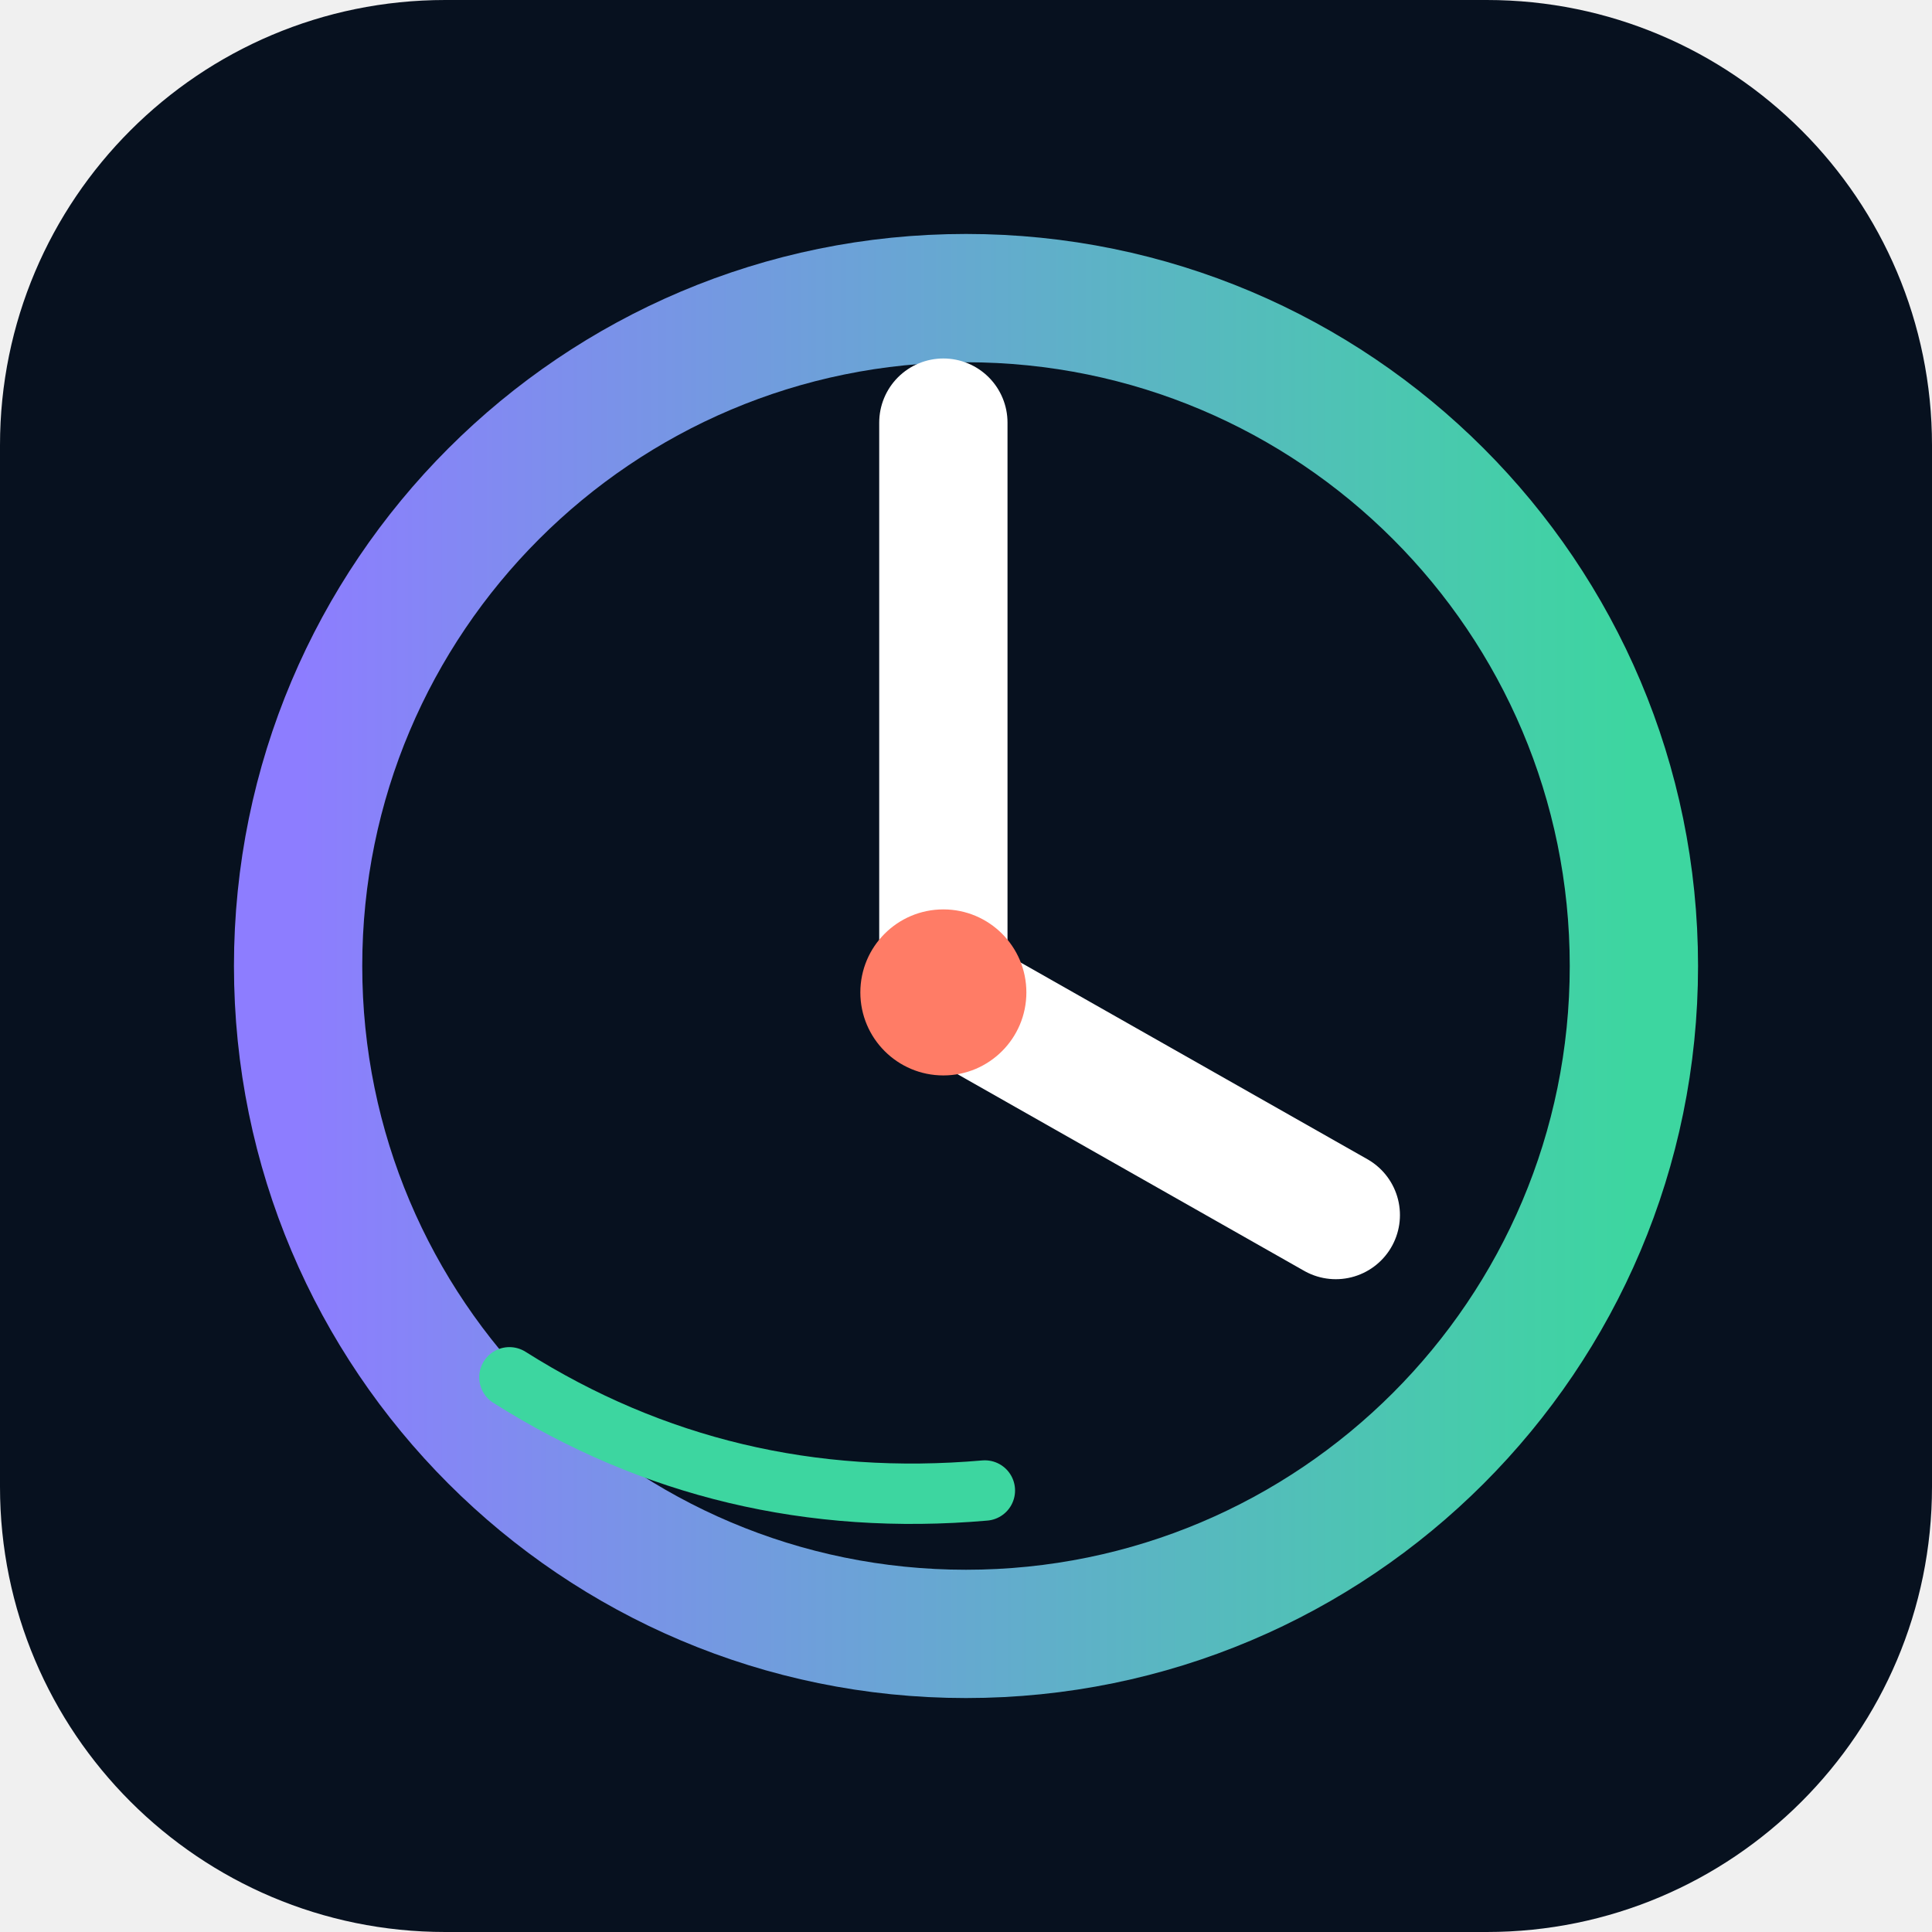
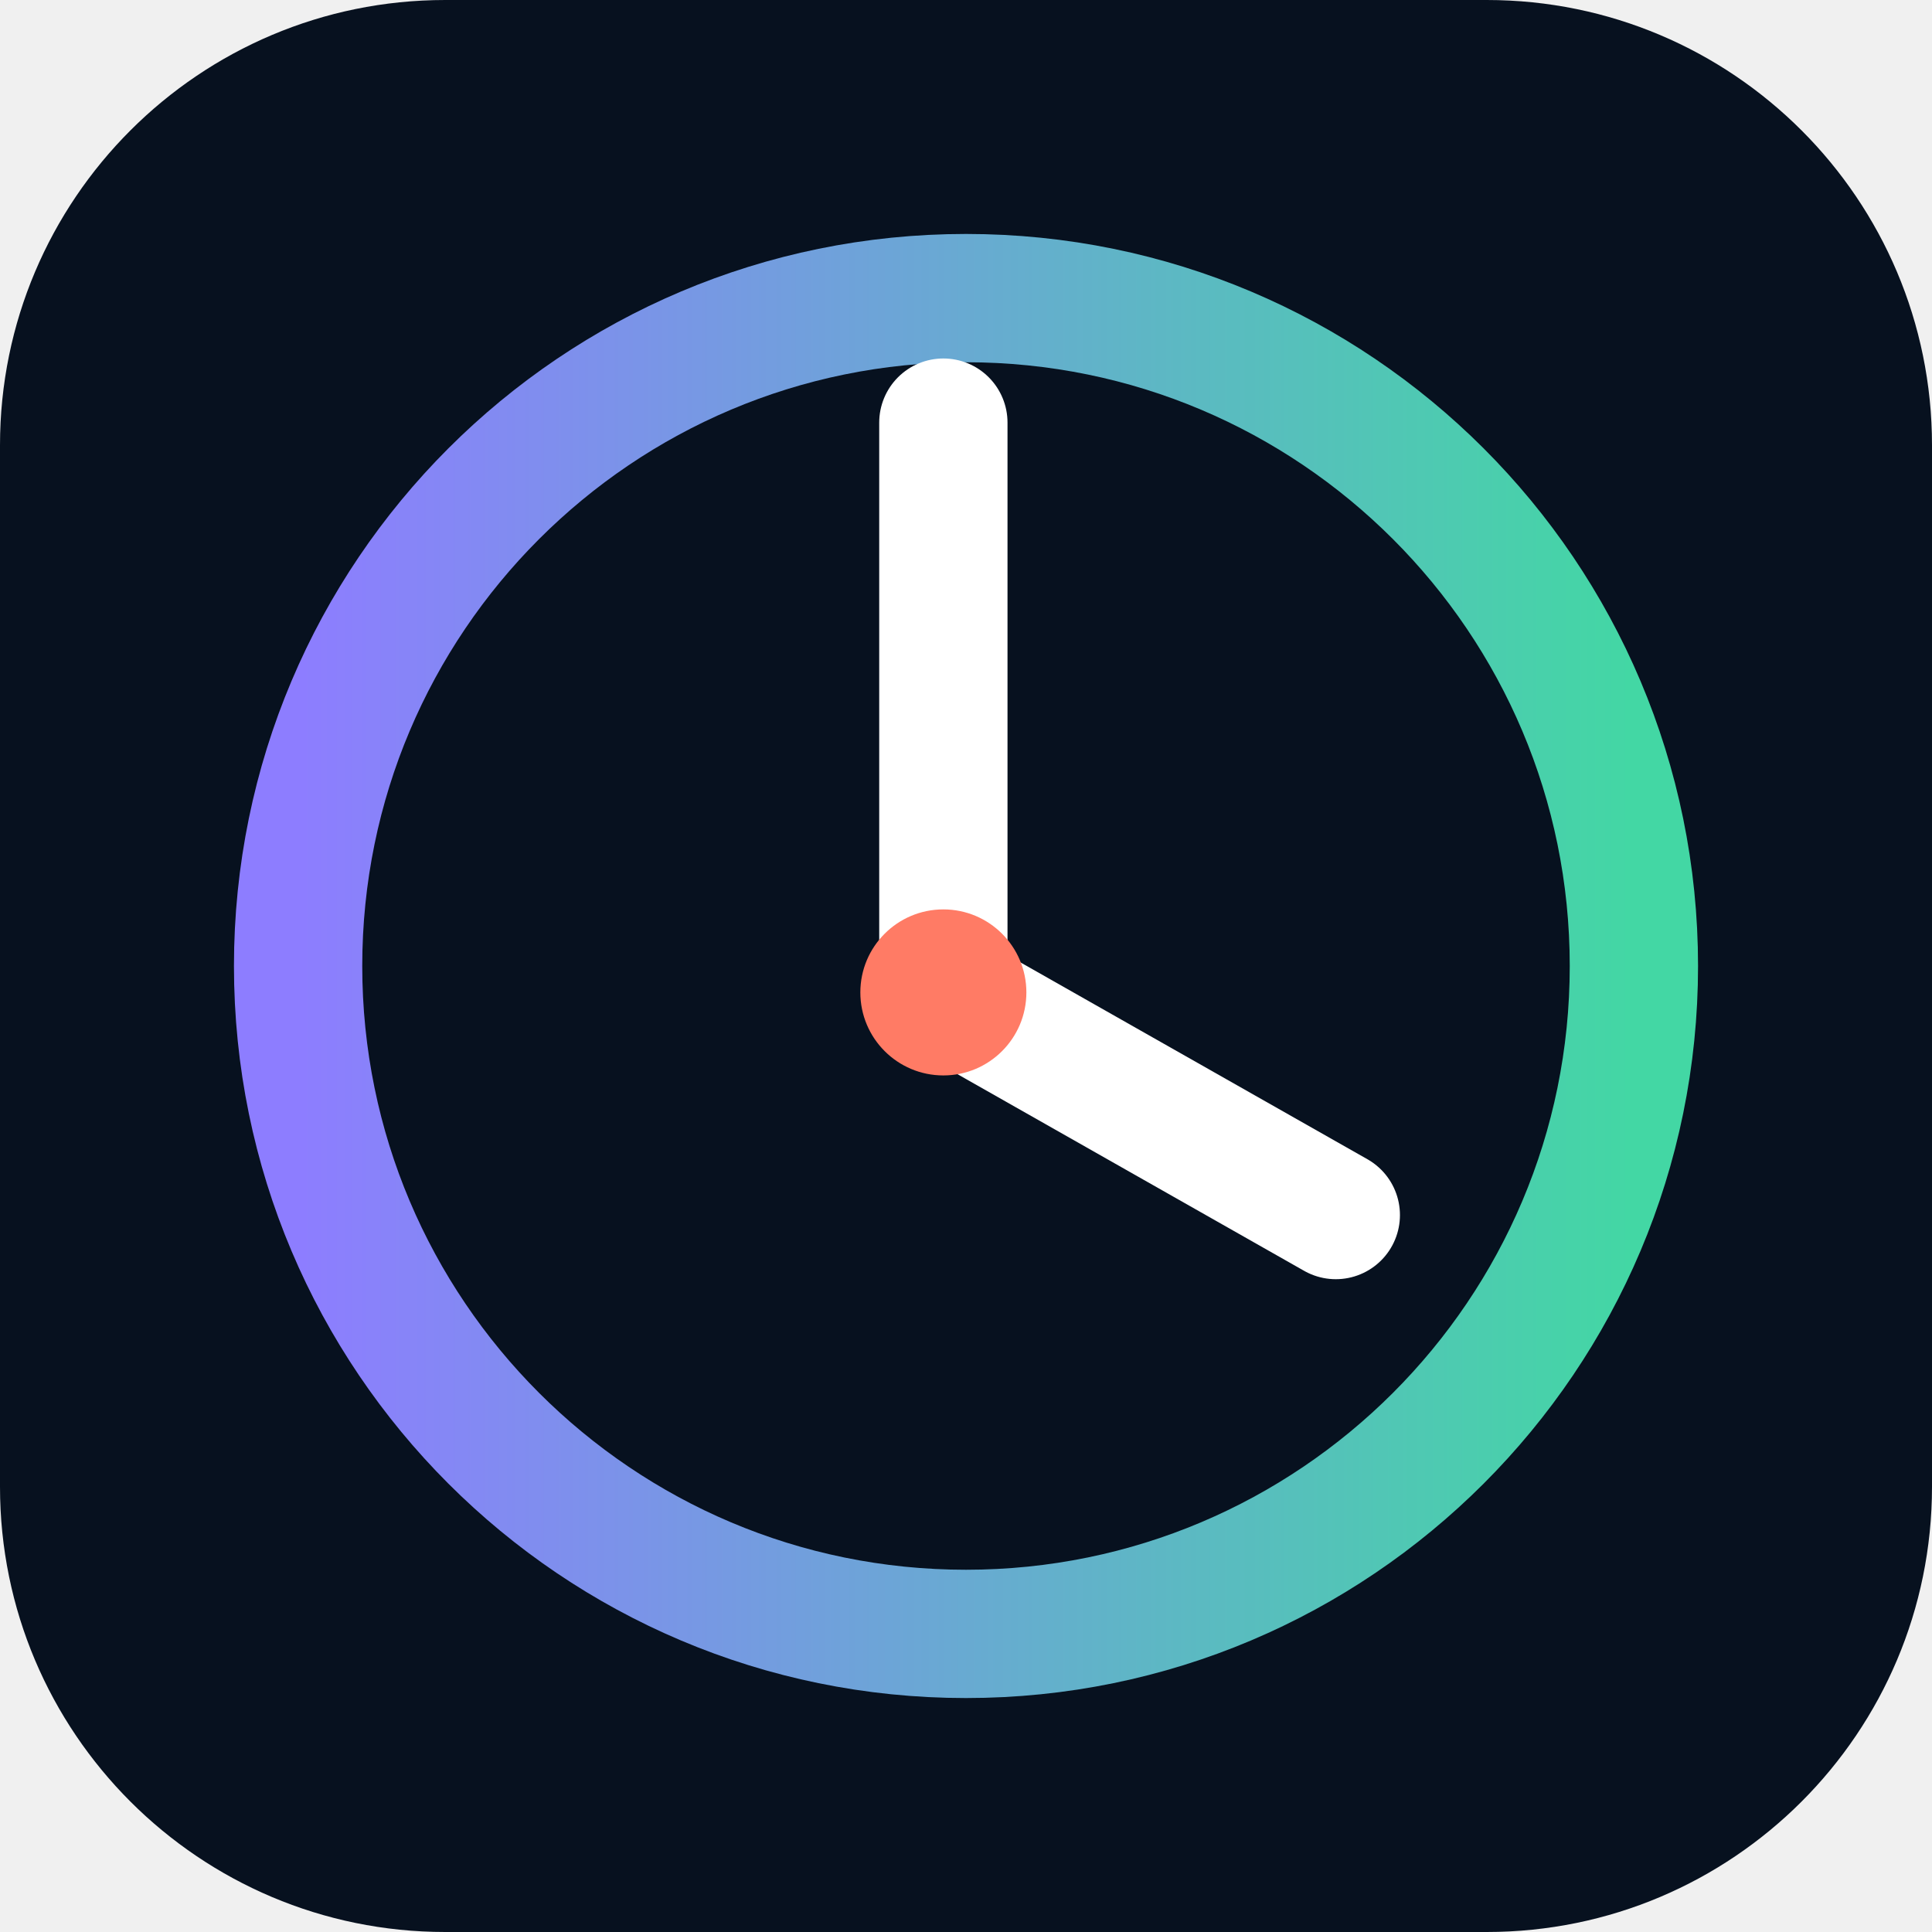
<svg xmlns="http://www.w3.org/2000/svg" viewBox="0 0 512 512">
  <defs>
    <linearGradient id="g">
      <stop stop-color="#8d7dff" />
-       <stop offset="1" stop-color="#3dd6a0" />
+       <stop offset="1" stop-color="#43d7a4" />
    </linearGradient>
  </defs>
  <rect width="512" height="512" rx="118" fill="#07111f" />
  <circle cx="256" cy="256" r="177" fill="none" stroke="url(#g)" stroke-width="34" />
  <path d="M250 112v151l104 59" fill="none" stroke="#fff" stroke-width="34" stroke-linecap="round" stroke-linejoin="round" />
-   <circle cx="250" cy="263" r="22" fill="#ff7c66" />
-   <path d="M135 365c38 24 80 34 126 30" fill="none" stroke="#3dd6a0" stroke-width="16" stroke-linecap="round" />
+   <circle cx="250" cy="263" r="22" fill="#ff7b65" />
</svg>
